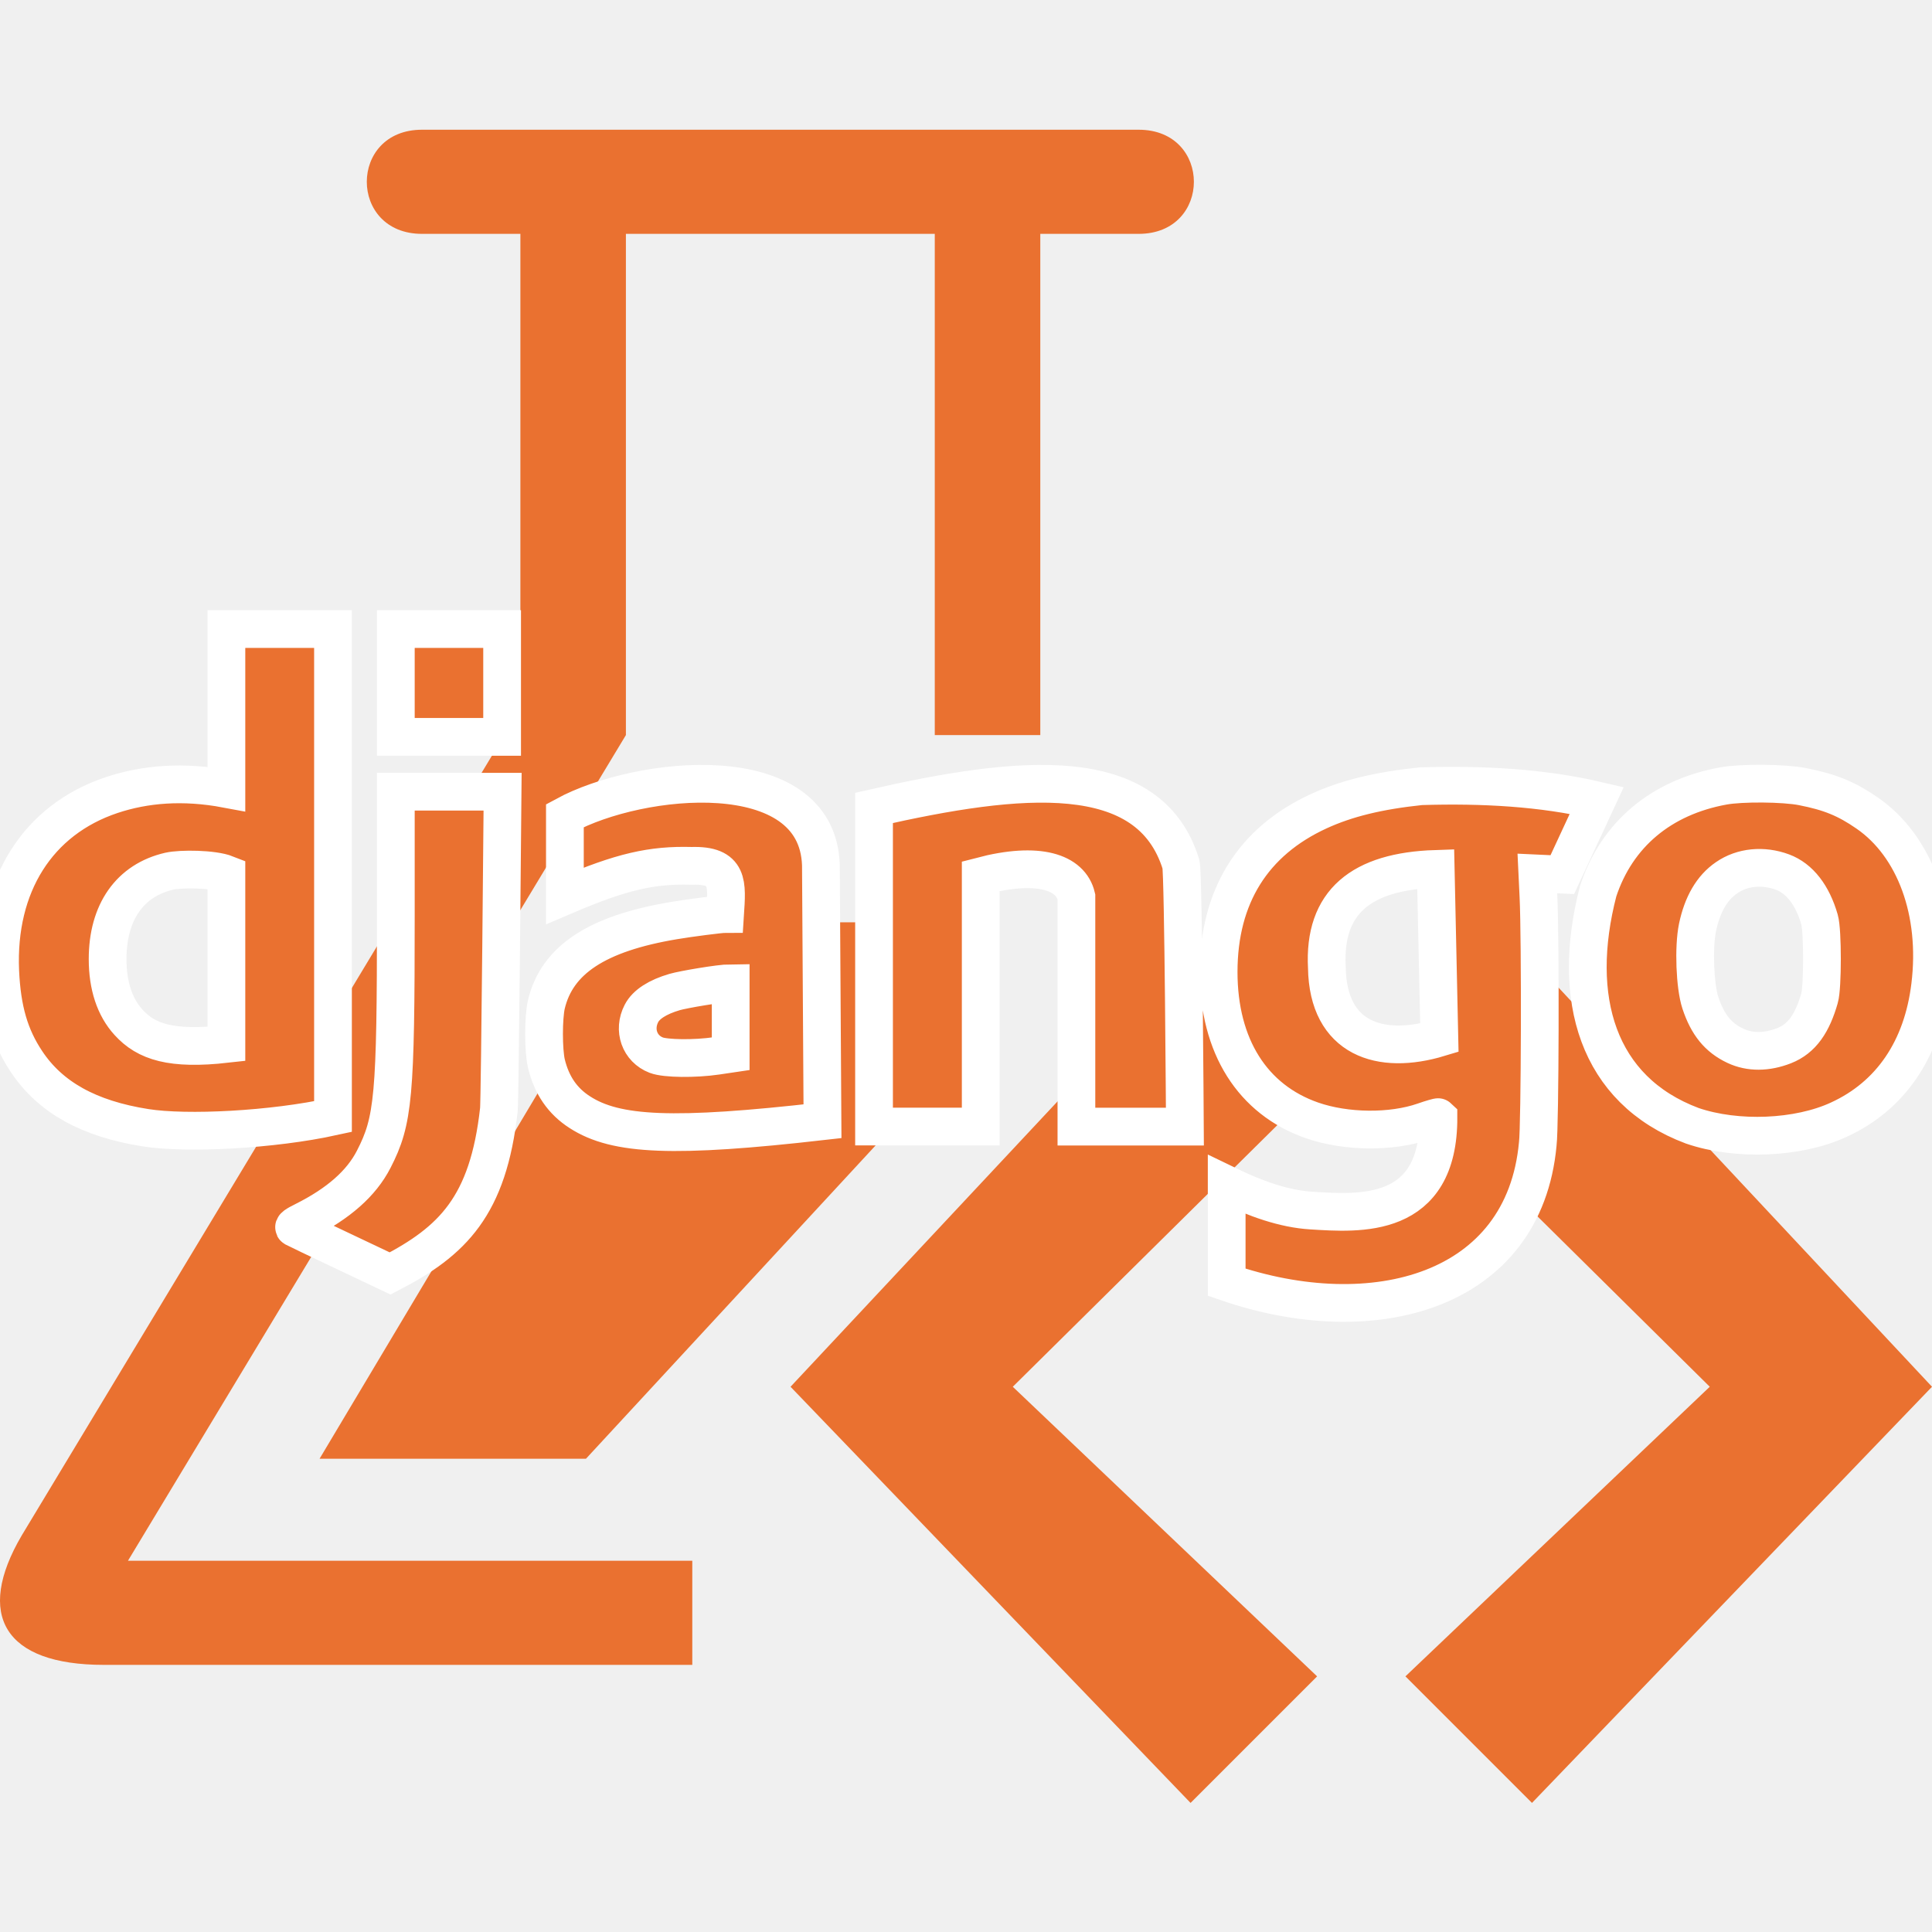
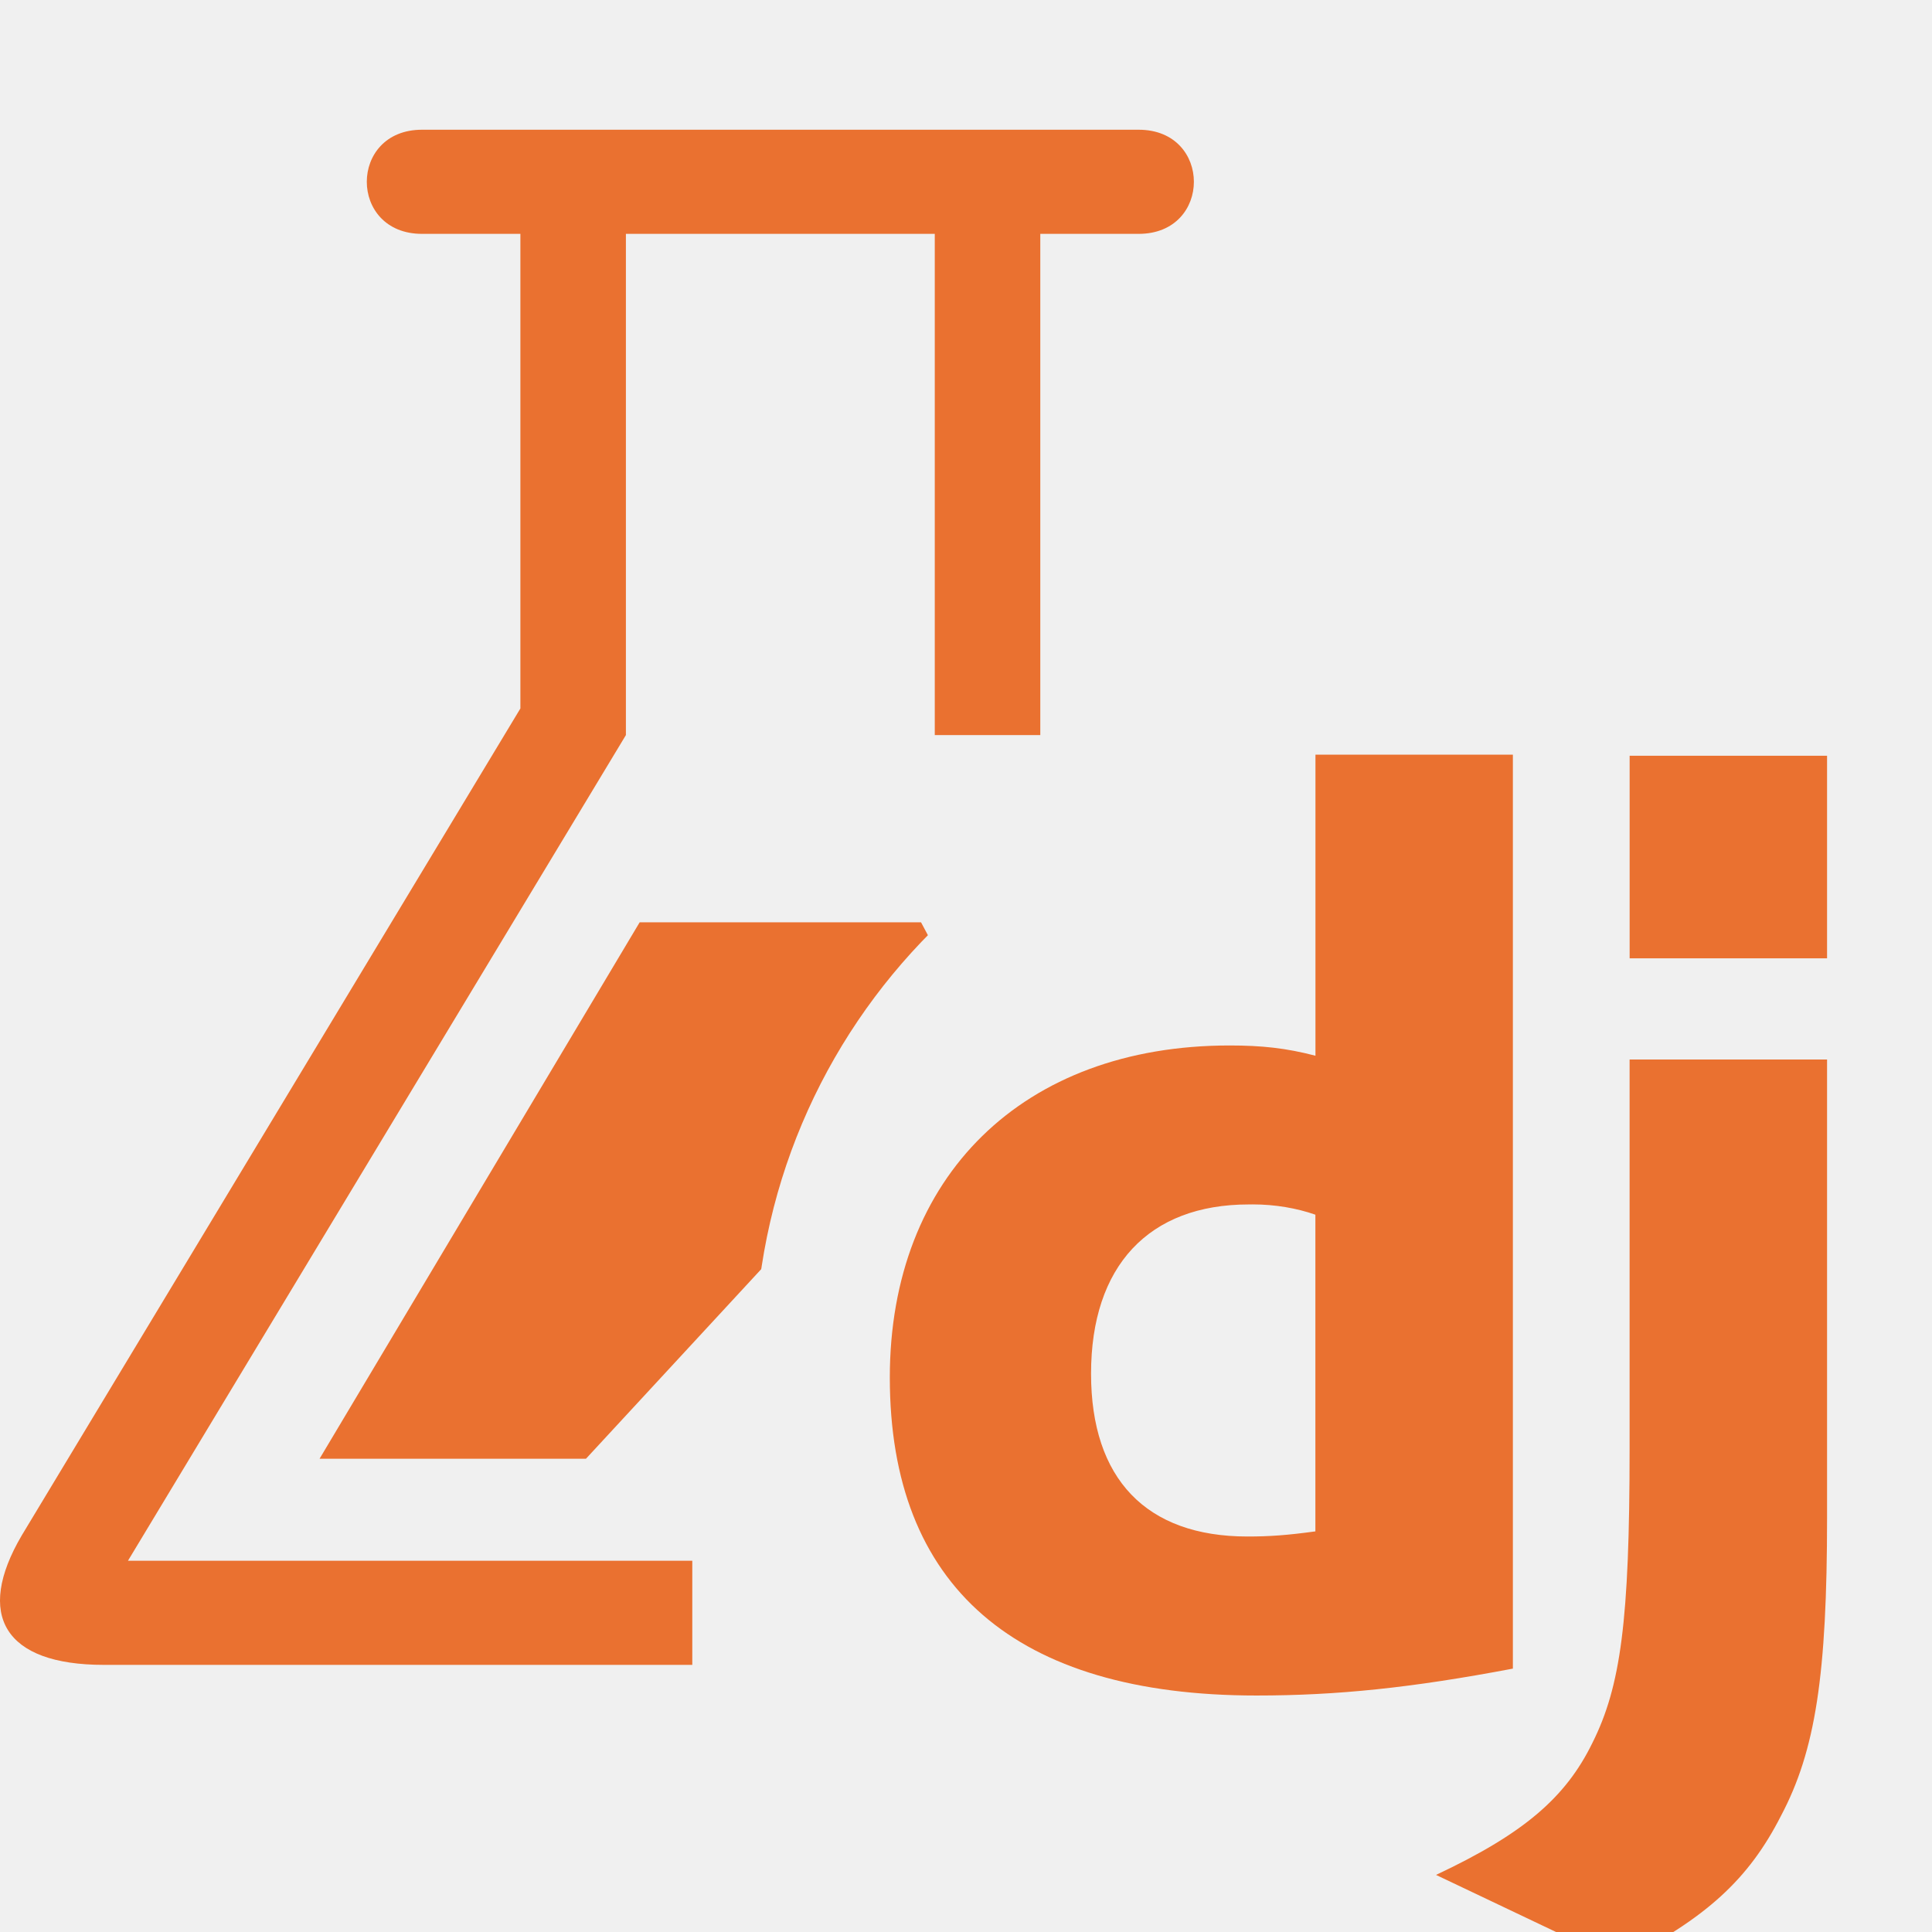
- <svg xmlns="http://www.w3.org/2000/svg" version="1.1" x="0px" y="0px" width="16px" height="16px" viewBox="0 0 512 512">
-   <path class="i-color" fill="#EA7130" d="M33.914,413.612h149.55v27.595H27.494c-26.348,0-34.137-13.194-21.729-34.309l132.144-219.145V61.975h-26.075c-19.504,0-19.504-27.595,0-27.595h189.93c19.505,0,19.505,27.595,0,27.595h-26.076v132.828h-27.963V61.975h-81.854v132.828L33.914,413.612z M169.515,244.425L84.691,386.574l70.601,0l104.375-112.908l-15.582-29.242H169.515z M315.51,254.208l-106.009,113.298l106.009,110.286l33.538-33.538l-80.651-76.748l80.651-79.76L315.51,254.208z M372.453,287.745l80.651,79.76l-80.651,76.748l33.538,33.538L512,367.506L405.991,254.208L372.453,287.745z" />
-   <path fill="#EA7130" fill-rule="inherit" stroke="#FFFFFF" stroke-width="10px" stroke-miterlimit="2" d="M88.245,295.911V166.708H60v42.362c-11.47-2.15-21.587-1.31-30.415,1.633c-19.548,6.532-30.51,23.849-29.524,46.679c0.469,10.235,2.522,17.284,6.953,23.93c6.322,9.523,16.557,15.182,31.529,17.543C49.553,300.6,72.25,299.419,88.245,295.911z M60,276.654c-14.583,1.64-21.247-0.55-25.936-5.724c-3.67-4.01-5.546-9.733-5.546-16.767c0-12.466,5.934-20.906,16.379-23.299C47.92,230.186,56.447,230.234,60,231.641V276.654z M104.899,195.278h28.166l0.001-28.57h-28.166L104.899,195.278z M217.966,297.14l-0.42-67.973C216.5,200.503,169.5,205.378,149.702,216.151l-0,21.246c15.069-6.451,23.073-8.23,33.582-7.939c9.966-0.291,9.398,4.675,8.877,12.757c-1.229,0-9.556,1.067-13.533,1.746c-20.437,3.412-31.028,10.413-33.841,22.232c-0.808,3.541-0.808,12.078,0,15.619c1.374,5.724,4.269,9.992,8.877,12.935C163.219,300.94,178.5,301.628,217.966,297.14z M193.64,260.55v18.707l-3.711,0.55c-5.805,0.857-13.565,0.76-16.007-0.178c-4.446-1.714-6.193-6.694-3.929-11.059c1.229-2.393,4.269-4.349,8.796-5.675C181.005,262.248,190.758,260.565,193.64,260.55z M231.629,214.098v84.449h28.271v-66.34c15.496-4.079,23.851-0.996,25.361,5.416l0,60.94h28.748c0,0-0.388-67.084-1.035-69.509C304.557,201.772,270.27,205.339,231.629,214.098z M448.45,298.336c11.819,4.058,28.117,3.379,38.869-1.617c13.743-6.306,22.151-18.691,24.188-35.506c2.393-19.451-4.058-37.042-16.686-45.741c-5.497-3.8-9.895-5.594-17.106-7.001c-4.948-0.986-16.217-1.067-21.035-0.178c-16.427,2.991-28.198,12.838-33.146,27.859C416.185,264.494,423.25,288.878,448.45,298.336z M459.914,277.155c-4.595-2.162-7.373-5.594-9.297-11.399c-1.455-4.43-1.843-14.713-0.76-19.968c1.277-6.096,3.832-10.542,7.729-13.194c4.139-2.862,9.671-3.387,14.802-1.479c4.522,1.68,7.931,6.071,9.806,12.587c0.857,2.943,0.857,17.963,0,20.825c-1.876,6.564-4.603,10.725-9.394,12.595C468.21,278.915,463.721,278.947,459.914,277.155z M325.083,313.955V339.809c38.878,13.404,78.837,2.629,82.444-36.687c0.598-4.786,0.728-54.1,0.178-65.531l-0.291-6.112l6.613,0.307l9.135-19.677c-14.332-3.347-30.074-4.265-46.646-3.751c-11.223,1.179-19.645,3.234-26.985,6.597c-17.494,8.02-26.581,22.62-26.581,42.621c0,19.629,8.957,33.841,24.754,39.338c8.957,3.121,21.035,3.25,29.572,0.291c2.086-0.728,3.848-1.229,3.929-1.148c0.117,27.224-21.009,25.539-33.711,24.753C340.322,320.366,332.791,317.706,325.083,313.955z M351.632,256.427c-0.942-17.443,9.158-25.516,28.845-26.161l0.97,44.755C365.848,279.749,351.923,275.358,351.632,256.427z M103.395,337.481c16.557-8.569,25.98-17.853,28.813-43.397c0.291-2.813,0.986-84.271,0.986-84.271h-28.295l0,32.507c0,48.344-0.598,54.658-5.853,64.893c-3.282,6.403-9.345,11.738-18.432,16.298c-2.312,1.148-3.024,1.665-2.555,1.924C78.398,325.645,103.395,337.481,103.395,337.481z" />
+ <svg xmlns="http://www.w3.org/2000/svg" version="1.1" x="0px" y="0px" width="16px" height="16px" viewBox="0 0 512 512" fill="#EA7130">
+   <path class="i-color" mask="url(#mask)" d="M33.914,413.612h149.55v27.595H27.494c-26.348,0-34.137-13.194-21.729-34.309l132.144-219.145V61.975h-26.075c-19.504,0-19.504-27.595,0-27.595h189.93c19.505,0,19.505,27.595,0,27.595h-26.076v132.828h-27.963V61.975h-81.854v132.828L33.914,413.612z M169.515,244.425L84.691,386.574l70.601,0l104.375-112.908l-15.582-29.242H169.515z M315.51,254.208l-106.009,113.298l106.009,110.286l33.538-33.538l-80.651-76.748l80.651-79.76L315.51,254.208z M372.453,287.745l80.651,79.76l-80.651,76.748l33.538,33.538L512,367.506L405.991,254.208L372.453,287.745z" />
+   <mask id="mask">
+     <rect width="512" height="512" fill="#ffffff" />
+     <circle cx="360px" cy="360px" r="160" fill="#000000" />
+   </mask>
+   <g transform="scale(10) translate(20 20)" fill="#EA7130">
+     <path d="M14.861 0h5.232v24.22c-2.684 0.509-4.655 0.713-6.795 0.713-6.388 0-9.717-2.888-9.717-8.427 0-5.335 3.533-8.8 9.004-8.8 0.849 0 1.495 0.068 2.276 0.272v-7.979zM14.861 12.191c-0.496-0.173-1.067-0.273-1.662-0.273-0.037 0-0.074 0-0.111 0.001l0.005-0c-2.651 0-4.179 1.631-4.179 4.485 0 2.787 1.461 4.315 4.145 4.315 0.577 0 1.053-0.033 1.8-0.136v-8.393z" />
+     <path d="M28.419 8.080v12.129c0 4.179-0.305 6.184-1.223 7.916-0.849 1.665-1.971 2.719-4.281 3.873l-4.859-2.311c2.311-1.087 3.432-2.039 4.145-3.5 0.748-1.495 0.985-3.228 0.985-7.78v-10.329h5.232zM23.187 0.028h5.232v5.368h-5.232v-5.368z" />
+   </g>
</svg>
